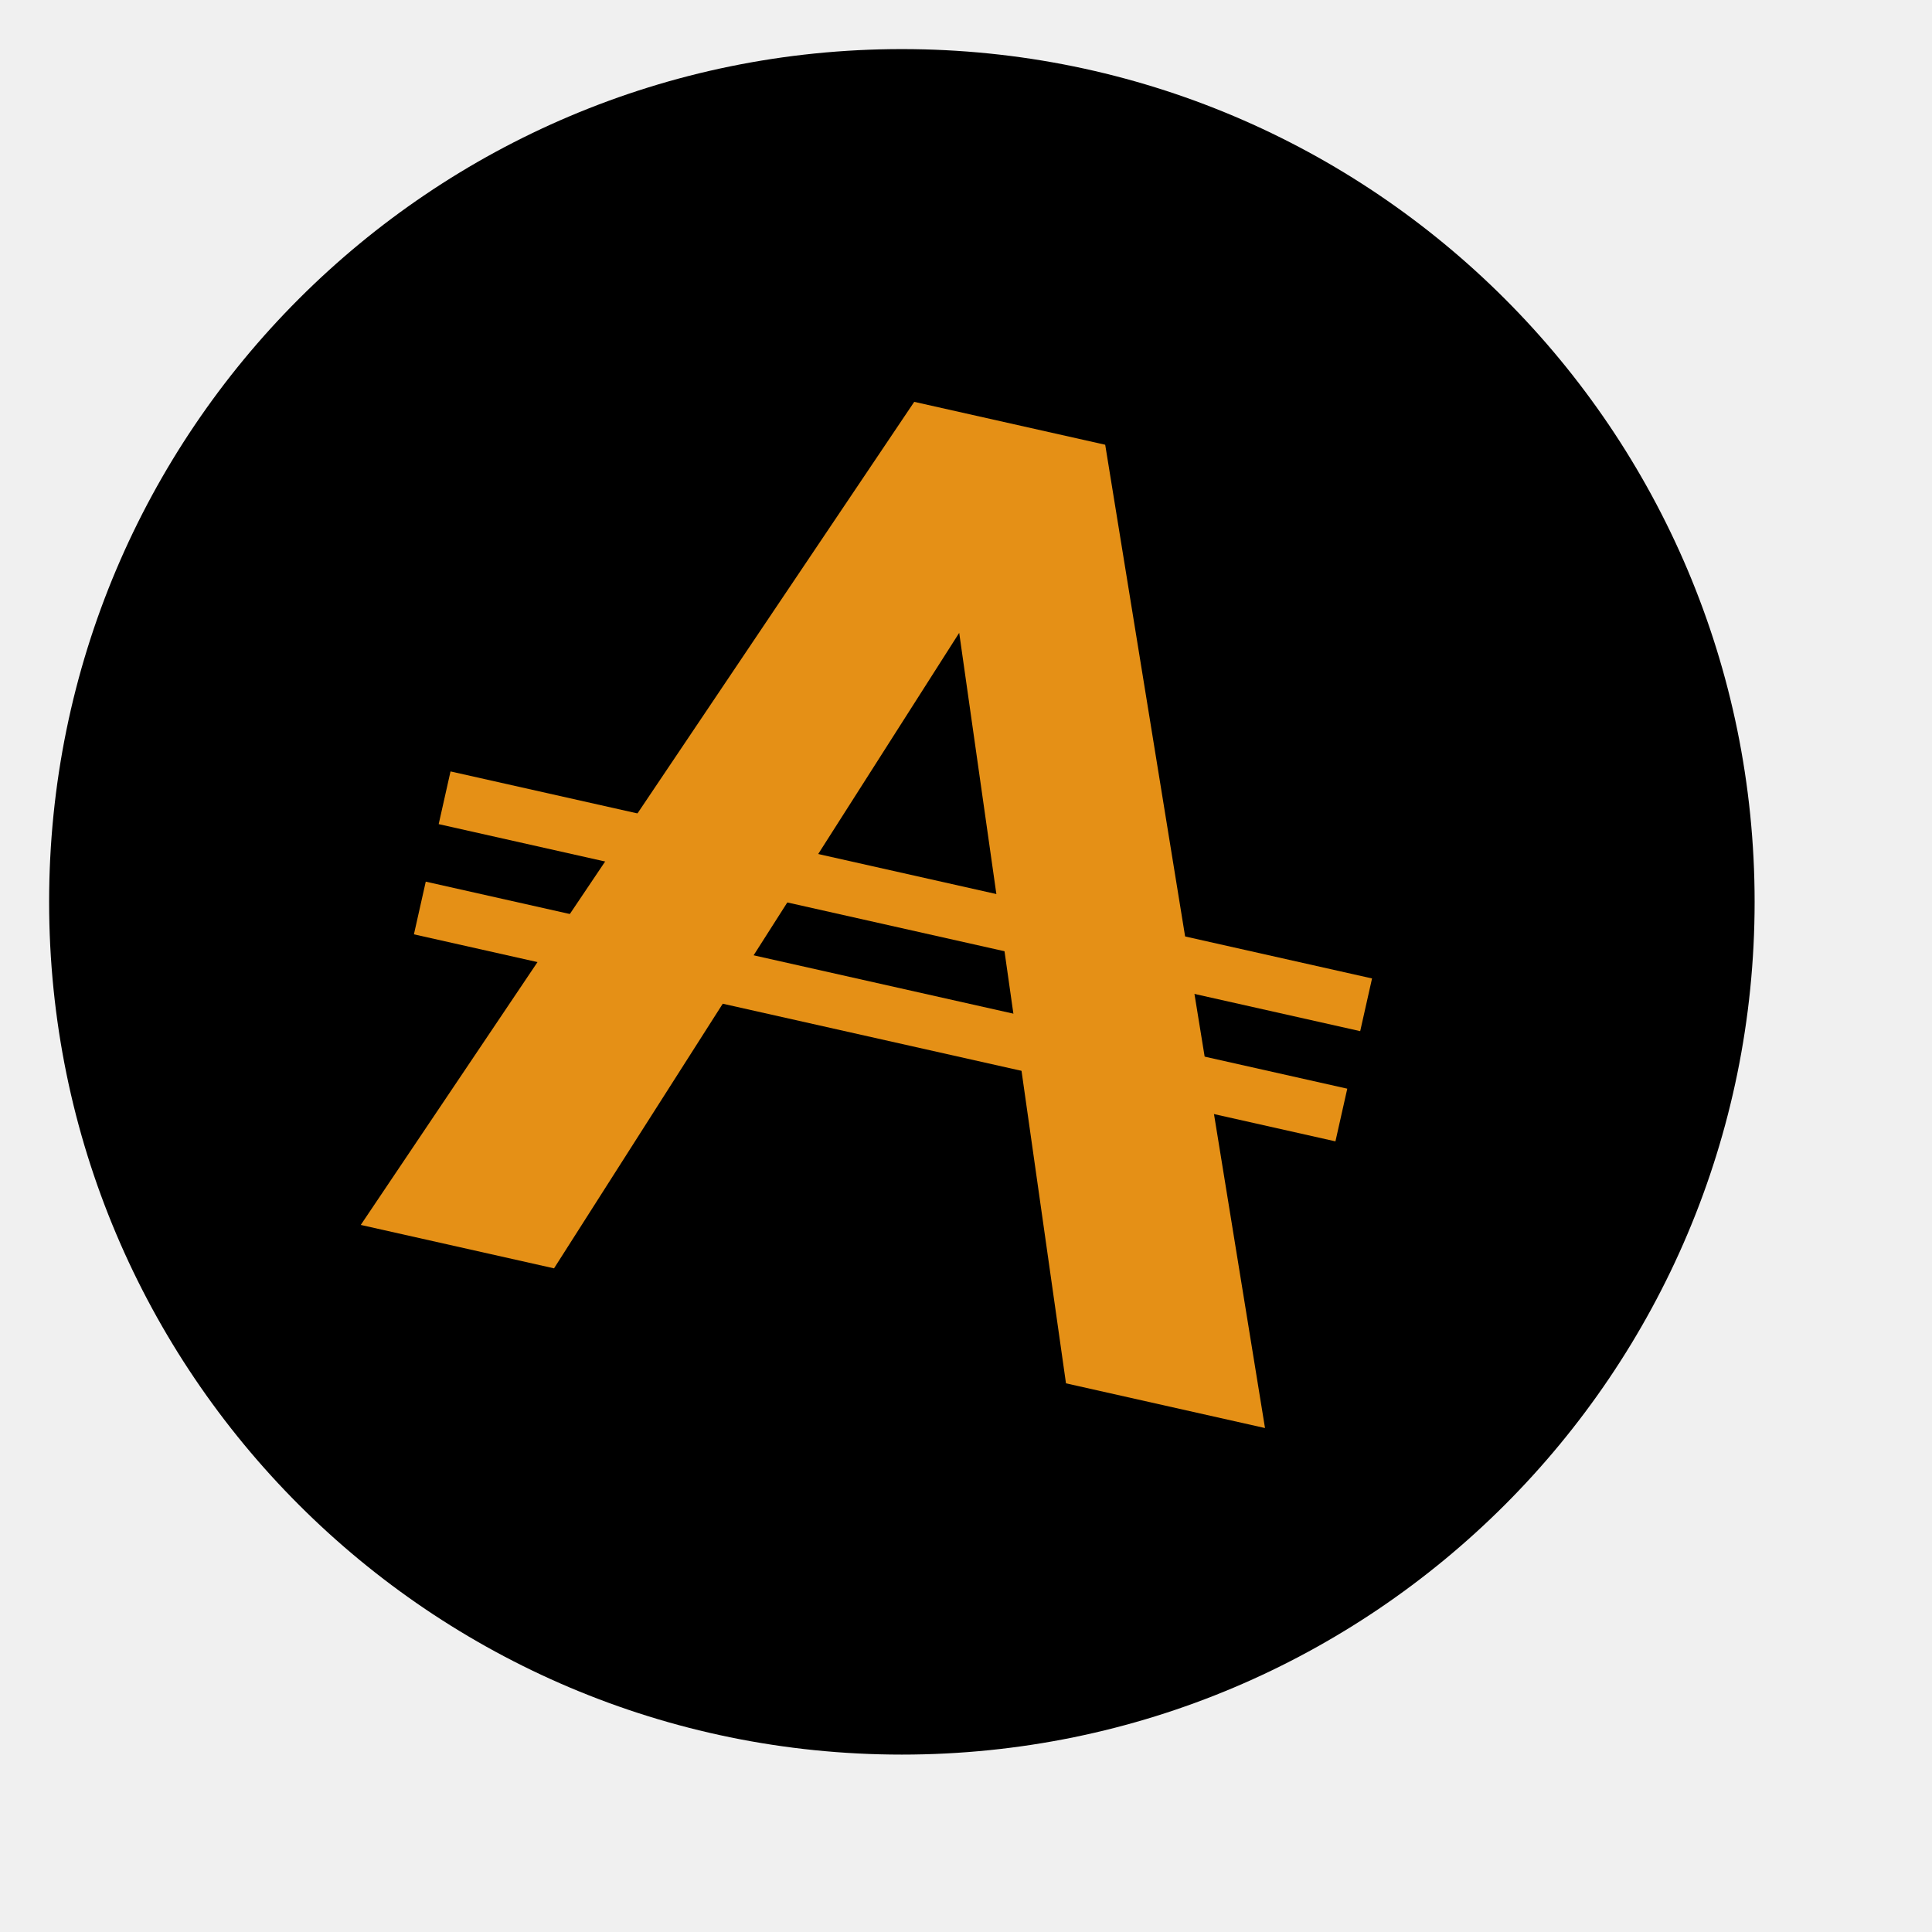
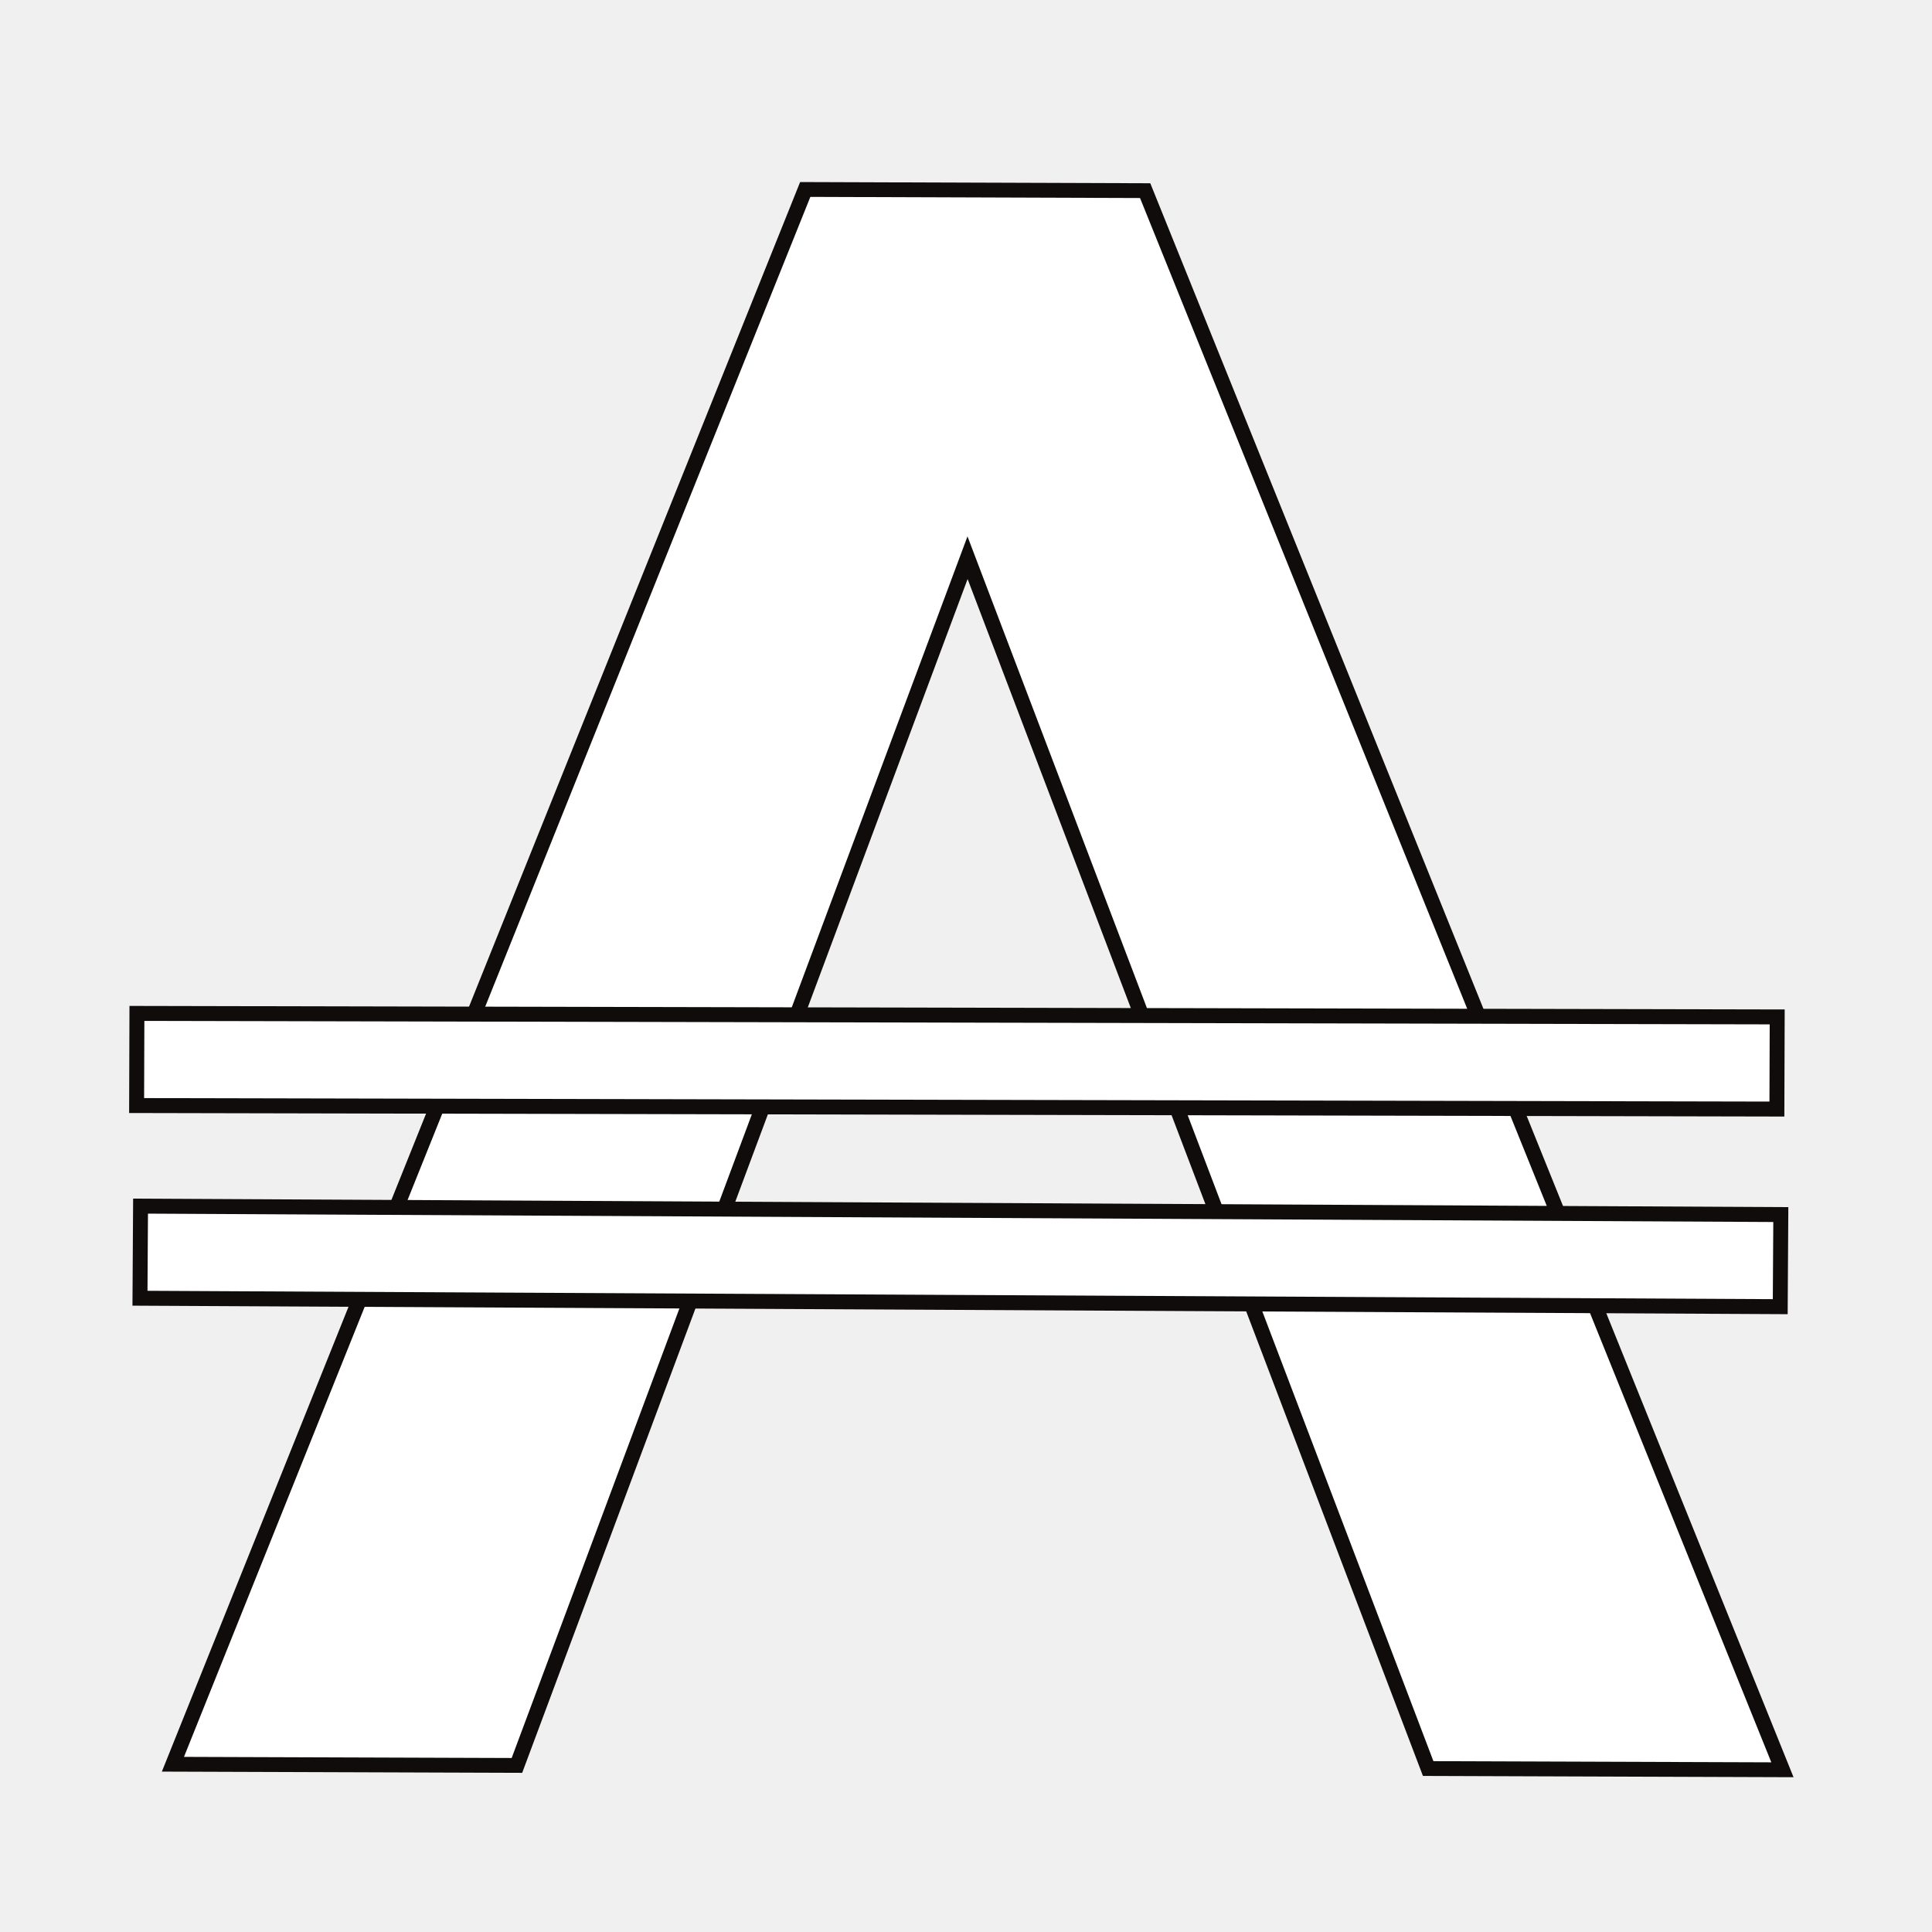
- <svg xmlns="http://www.w3.org/2000/svg" version="1.1" id="Layer_2" x="0px" y="0px" width="1024px" height="1024px" viewBox="0 0 1024 1024" enable-background="new 0 0 1024 1024" xml:space="preserve">
-   <circle cx="478.01" cy="477.996" r="451.977" />
-   <g>
-     <polygon fill="#E59016" points="564.995,733.196 670.481,756.891 585.782,235.723 484.562,212.986 191.214,649.237    293.651,672.246 508.397,335.421  " />
-     <rect x="216.459" y="521.786" transform="matrix(0.9757 0.2192 -0.2192 0.9757 128.8369 -89.2598)" fill="#E59016" width="500.584" height="28.615" />
-     <rect x="229.581" y="463.364" transform="matrix(0.9757 0.2192 -0.2192 0.9757 116.3541 -93.5561)" fill="#E59016" width="500.584" height="28.627" />
+ <svg xmlns="http://www.w3.org/2000/svg" xmlns:ns1="http://www.openswatchbook.org/uri/2009/osb" version="1.1" id="Layer_2" x="0px" y="0px" width="128" height="128" viewBox="0 0 128 128" enable-background="new 0 0 1024 1024" xml:space="preserve">
+   <defs id="defs3693">
+     <linearGradient id="linearGradient4520" ns1:paint="solid">
+       <stop style="stop-color:#000000;stop-opacity:1;" offset="0" id="stop4518" />
+     </linearGradient>
+   </defs>
+   <g id="g3688" transform="translate(0,-896)">
+     <polygon points="564.995,733.196 670.481,756.891 585.782,235.723 484.562,212.986 191.214,649.237 293.651,672.246 508.397,335.421 " id="polygon3682" transform="matrix(0.2120373,-0.04600666,0.04655125,0.2082211,-59.3108,886.4978)" style="fill:#ffffff;stroke:#110c0c;stroke-width:4.6;stroke-miterlimit:4;stroke-dasharray:none;stroke-opacity:1" />
+     <rect x="15.428" y="975.849" transform="matrix(0.9999868,0.00514723,-0.00626738,0.9999804,0,0)" width="108.673" height="6.102" id="rect3684" style="fill:#ffffff;stroke:#110c0c;stroke-width:0.99;stroke-miterlimit:4;stroke-dasharray:none;stroke-opacity:1" />
+     <rect x="12.209" y="963.12" transform="matrix(0.9999977,0.0021377,-0.00325787,0.9999947,0,0)" width="108.673" height="6.105" id="rect3686" style="fill:#ffffff;stroke:#110c0c;stroke-width:0.99;stroke-miterlimit:4;stroke-dasharray:none;stroke-opacity:1" />
  </g>
</svg>
